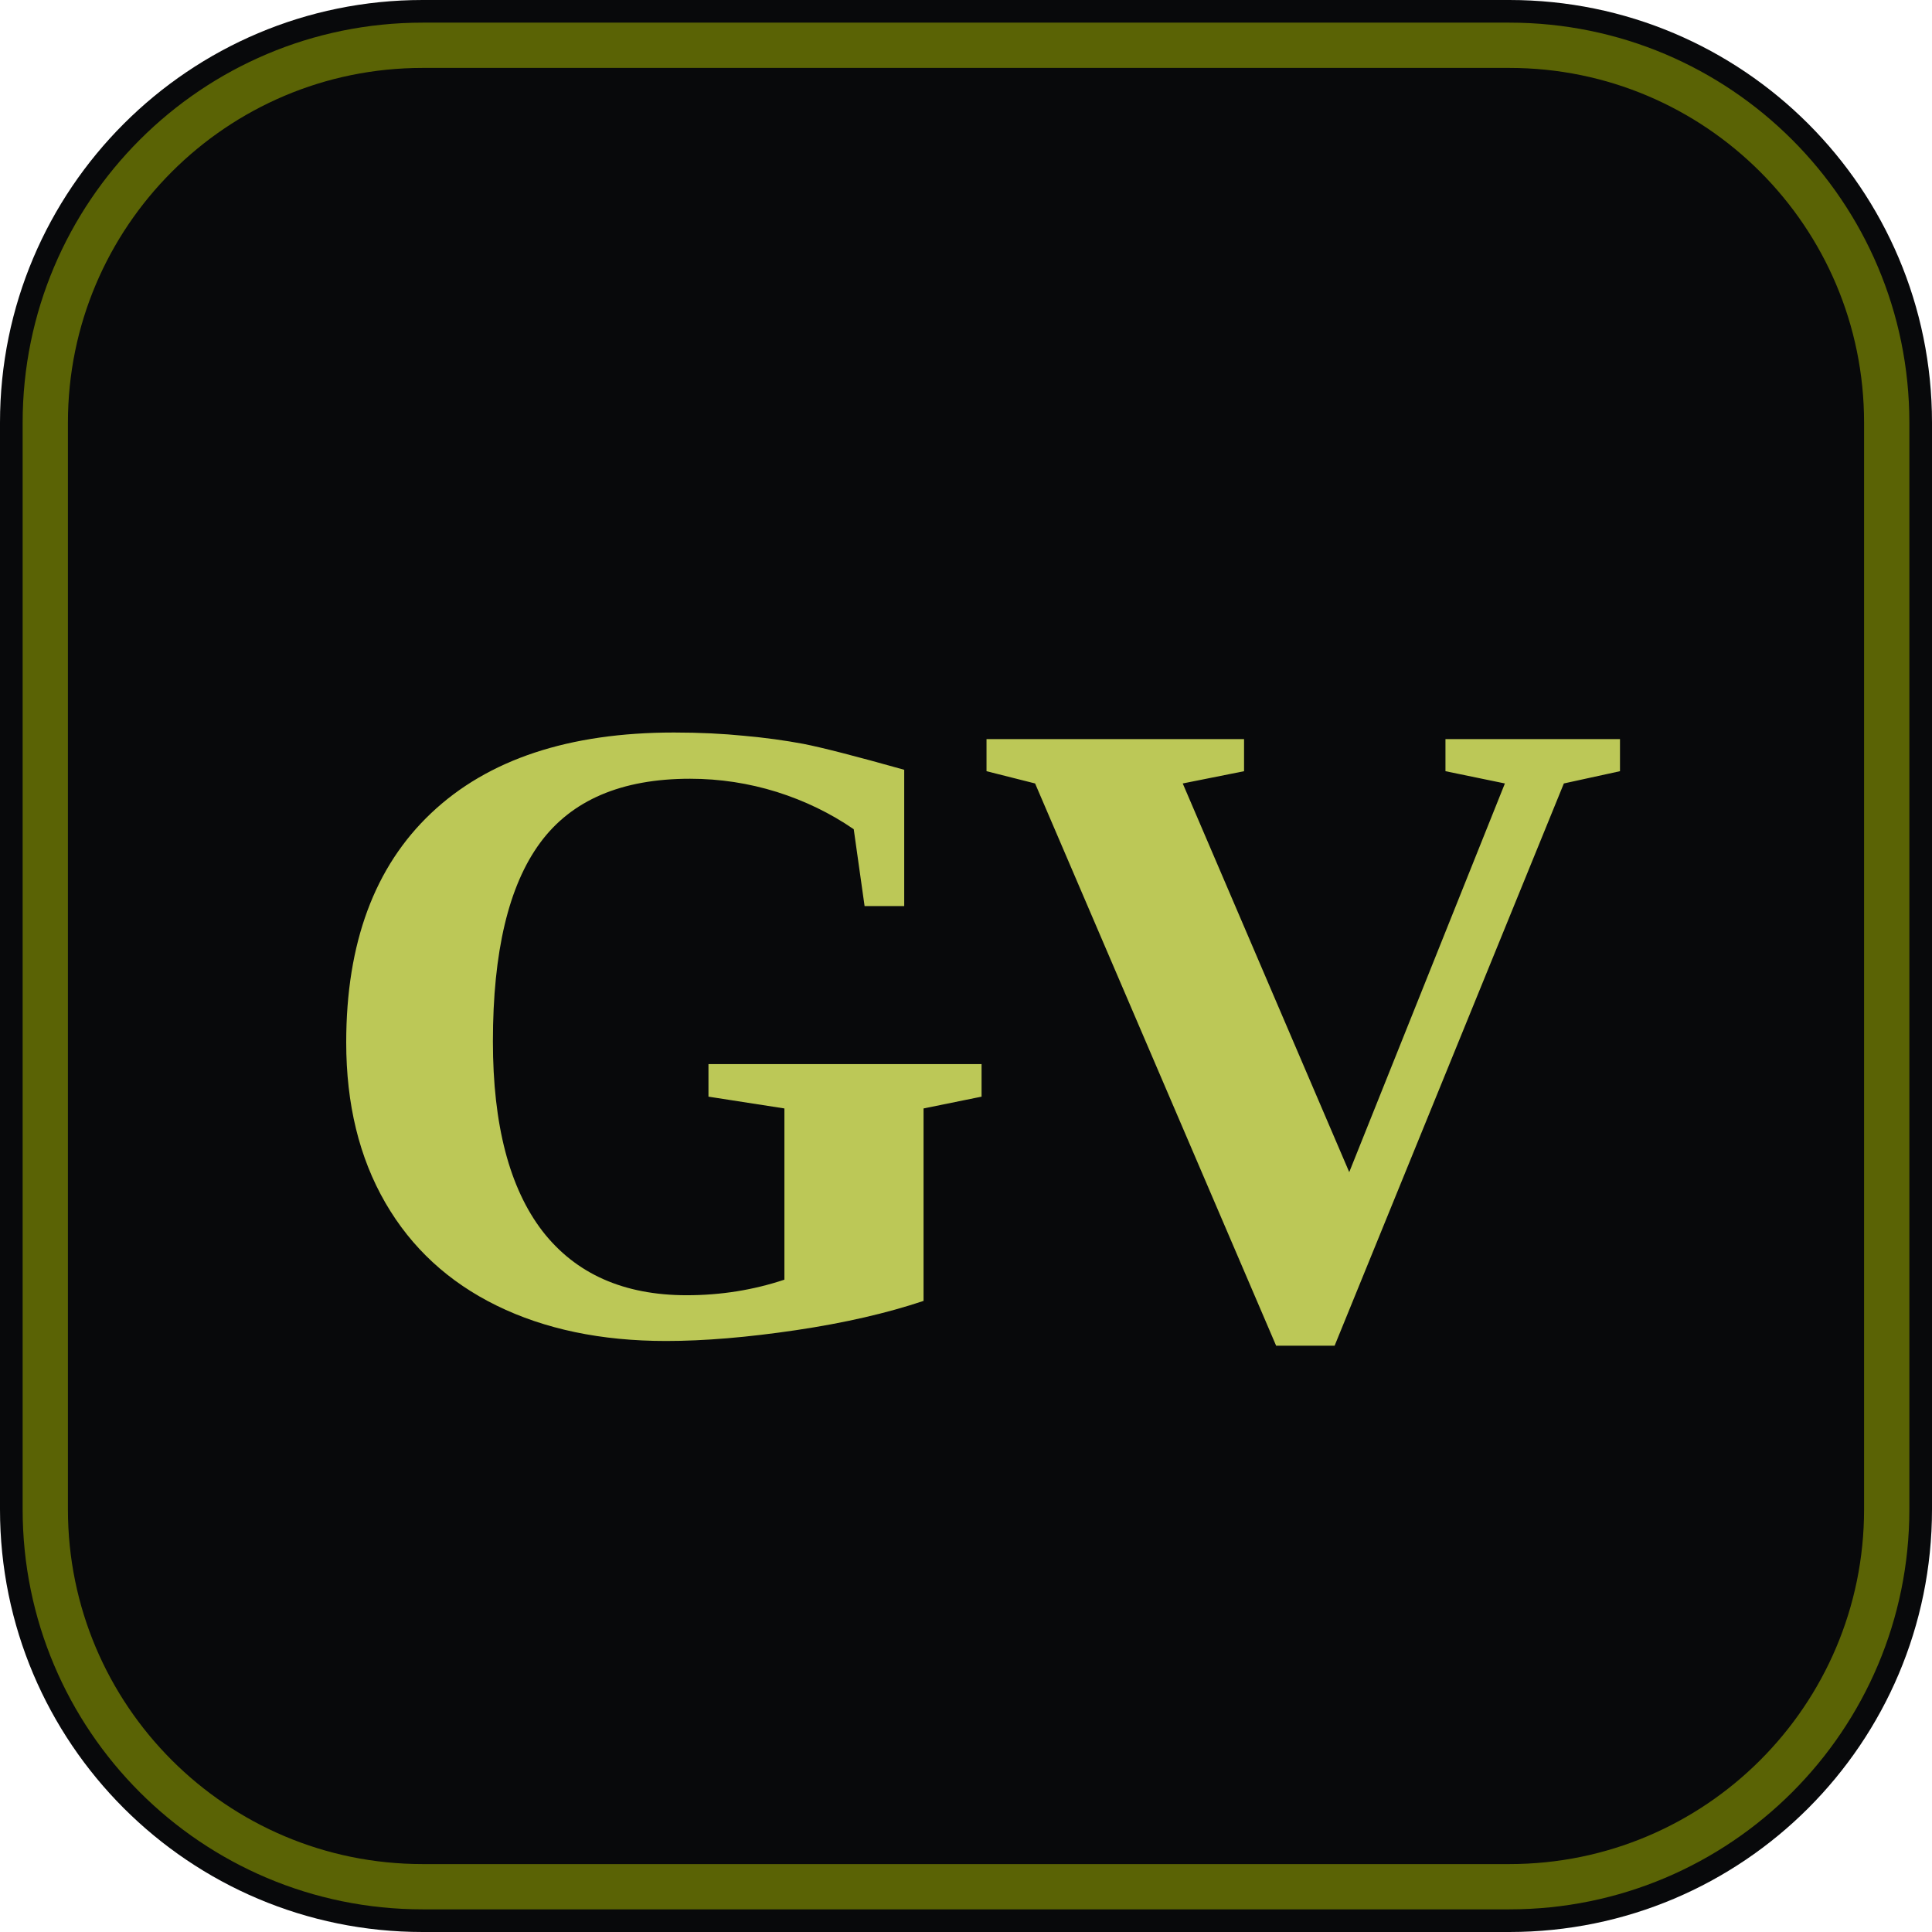
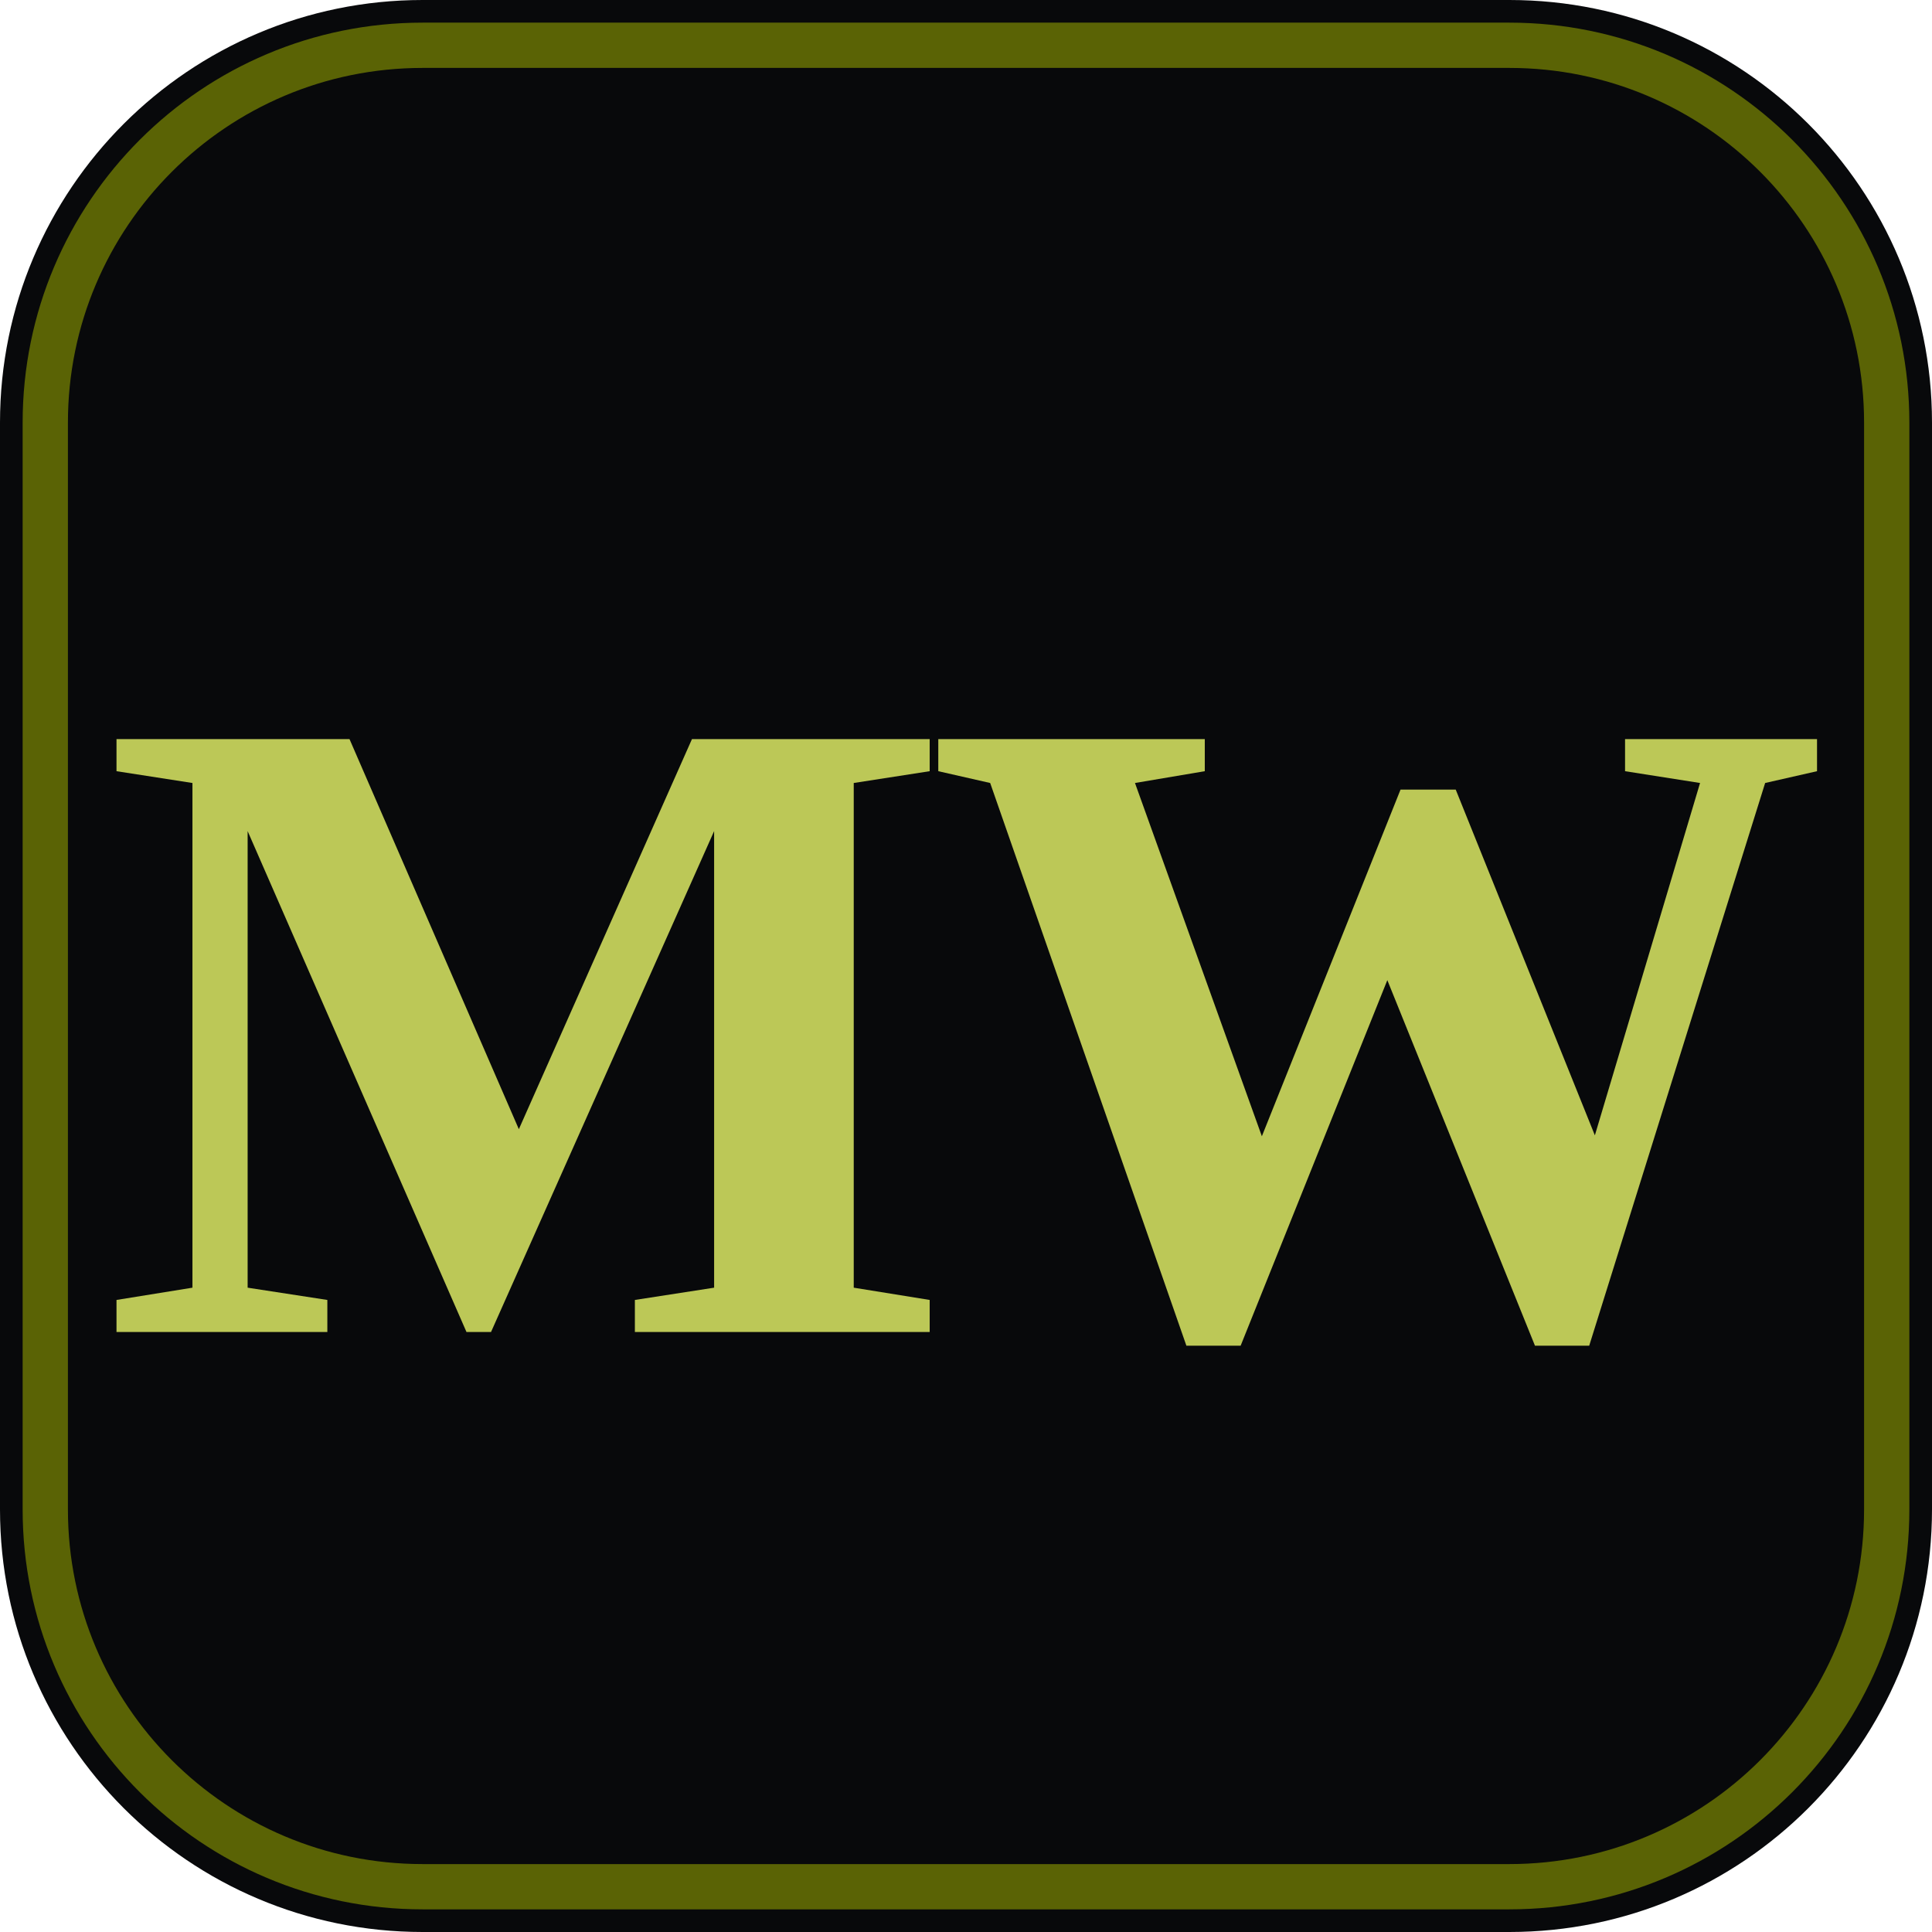
<svg xmlns="http://www.w3.org/2000/svg" viewBox="0 0 64 64" width="64" height="64">
  <rect width="64" height="64" rx="14" fill="#08090b" />
  <rect x="1.5" y="1.5" width="61" height="61" rx="12.5" fill="none" stroke="#5a6305" stroke-width="1.5" />
-   <text x="32" y="34" text-anchor="middle" dominant-baseline="central" font-family="Georgia, 'Times New Roman', serif" font-size="30" font-weight="700" letter-spacing="-1" fill="#bcc857">GV</text>
+   <text x="32" y="34" text-anchor="middle" dominant-baseline="central" font-family="Georgia, 'Times New Roman', serif" font-size="30" font-weight="700" letter-spacing="-1" fill="#bcc857">MW</text>
</svg>
